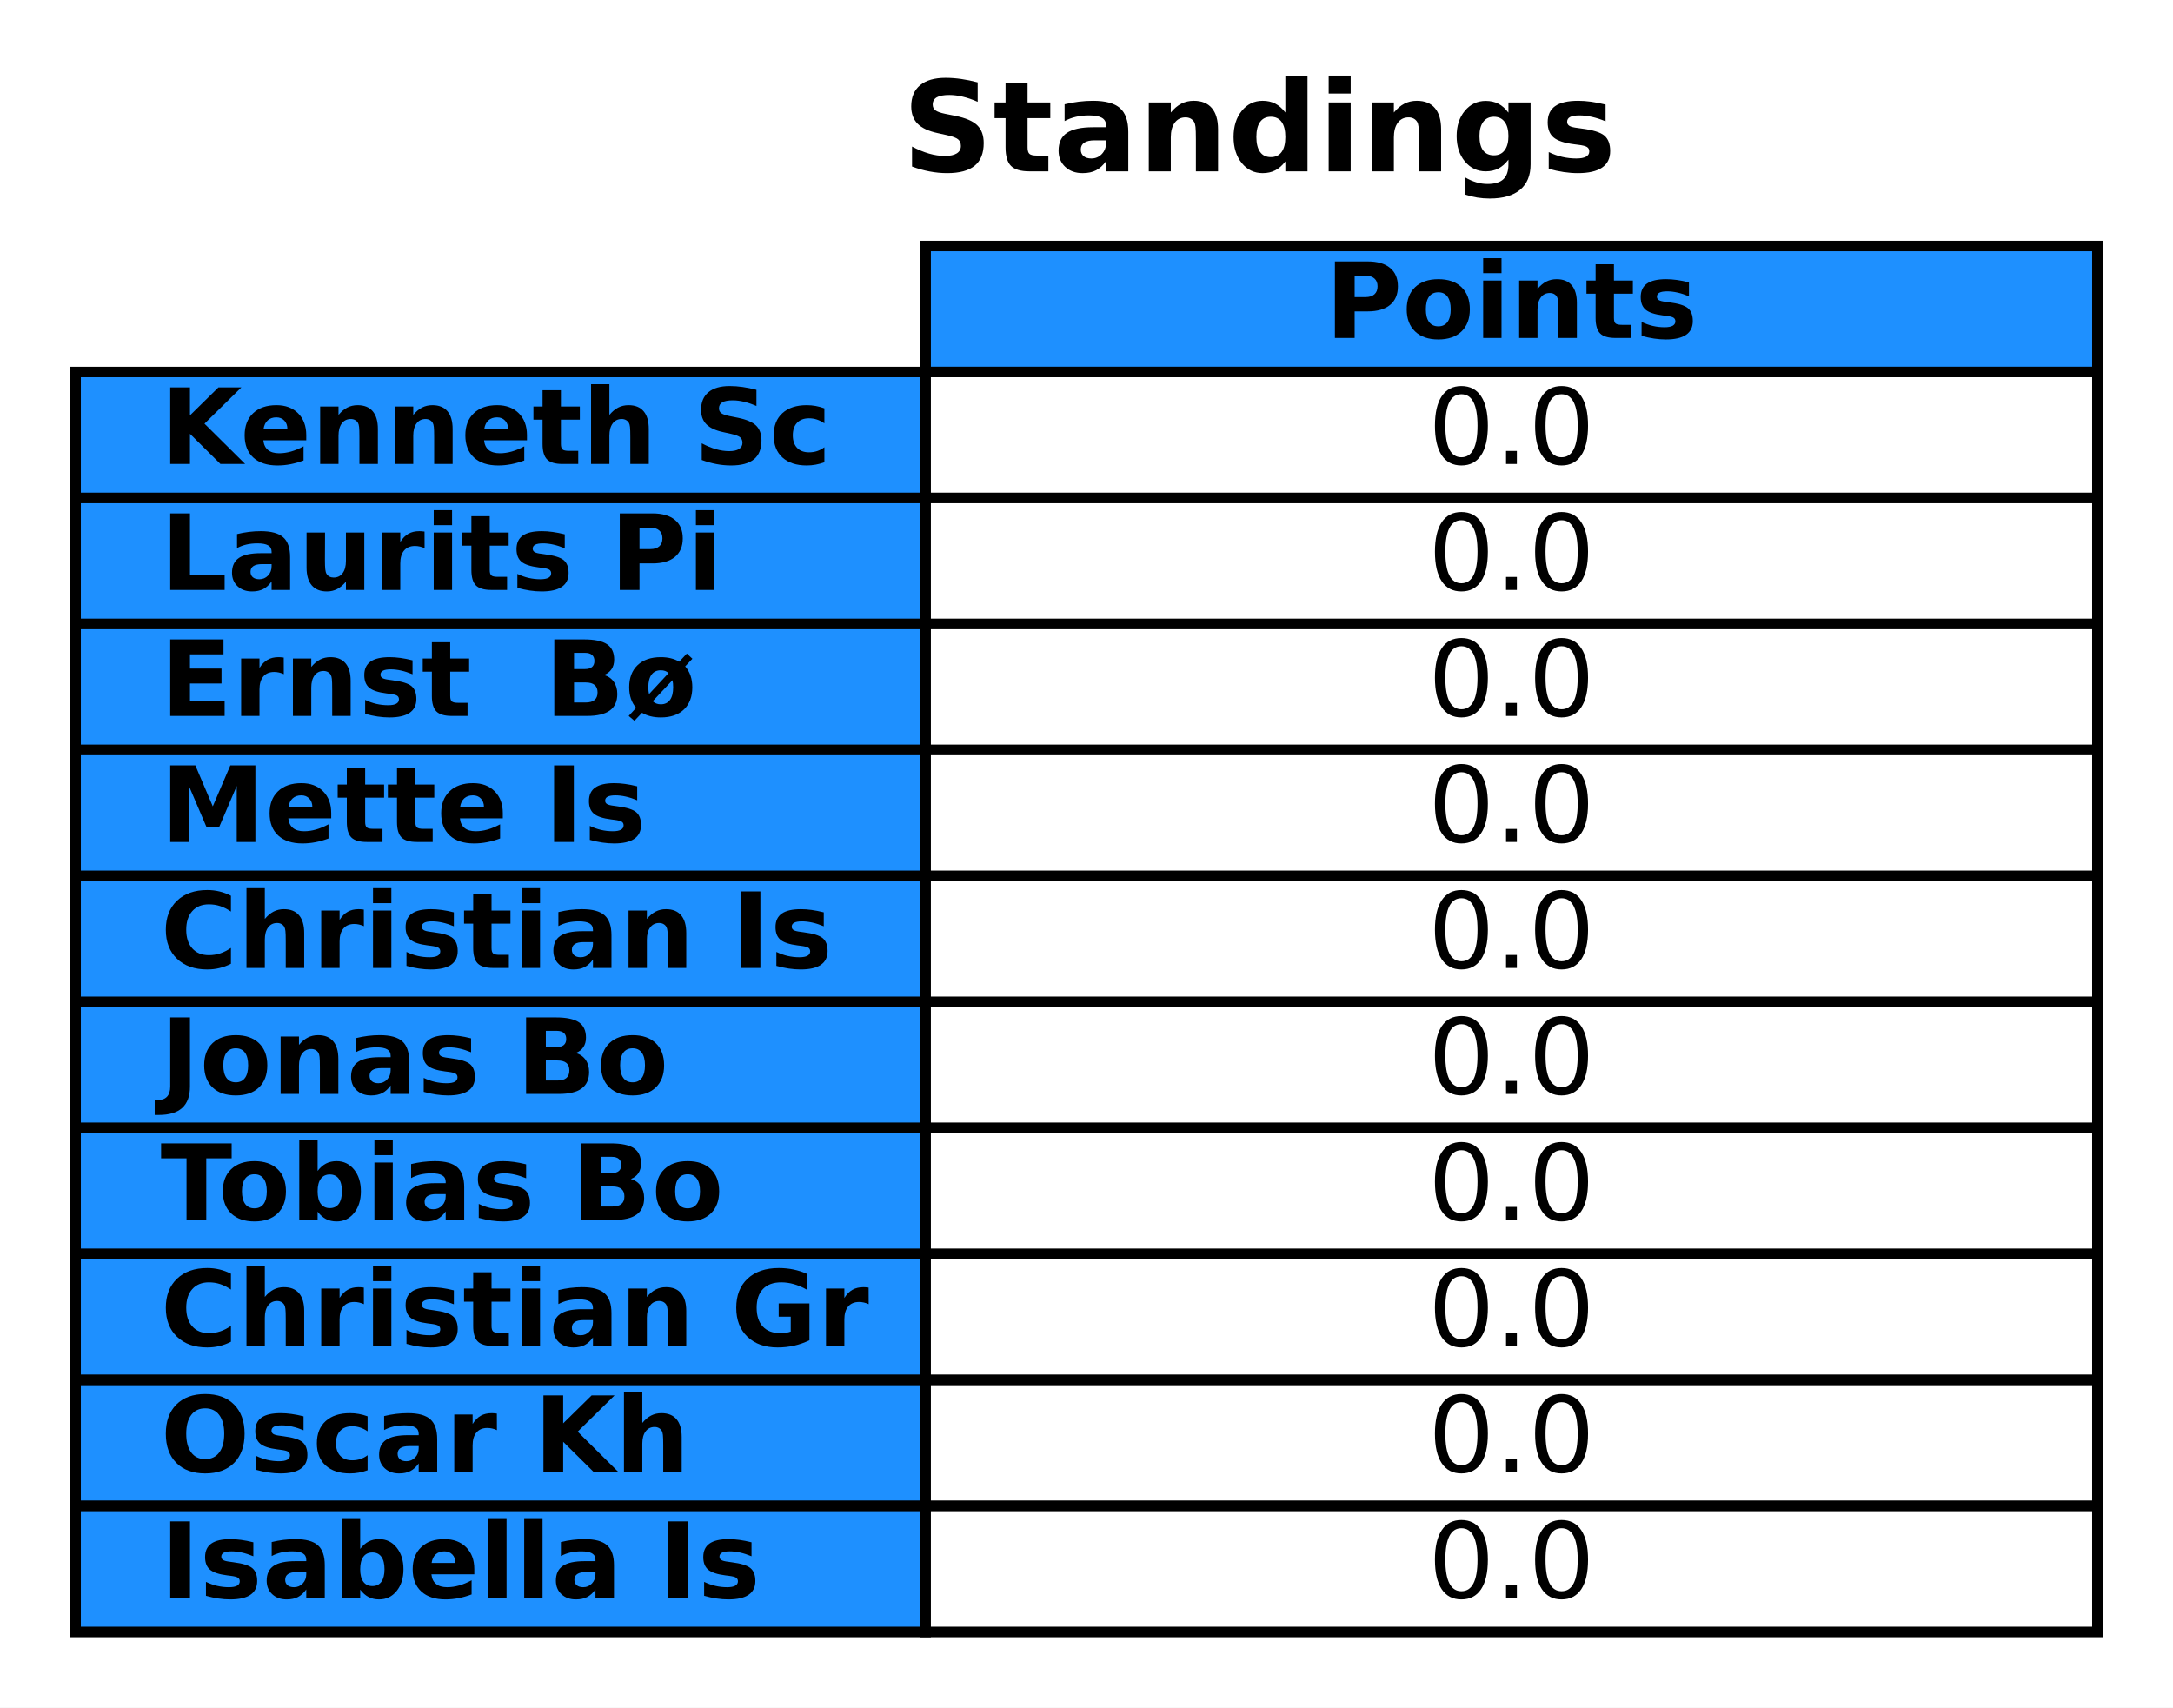
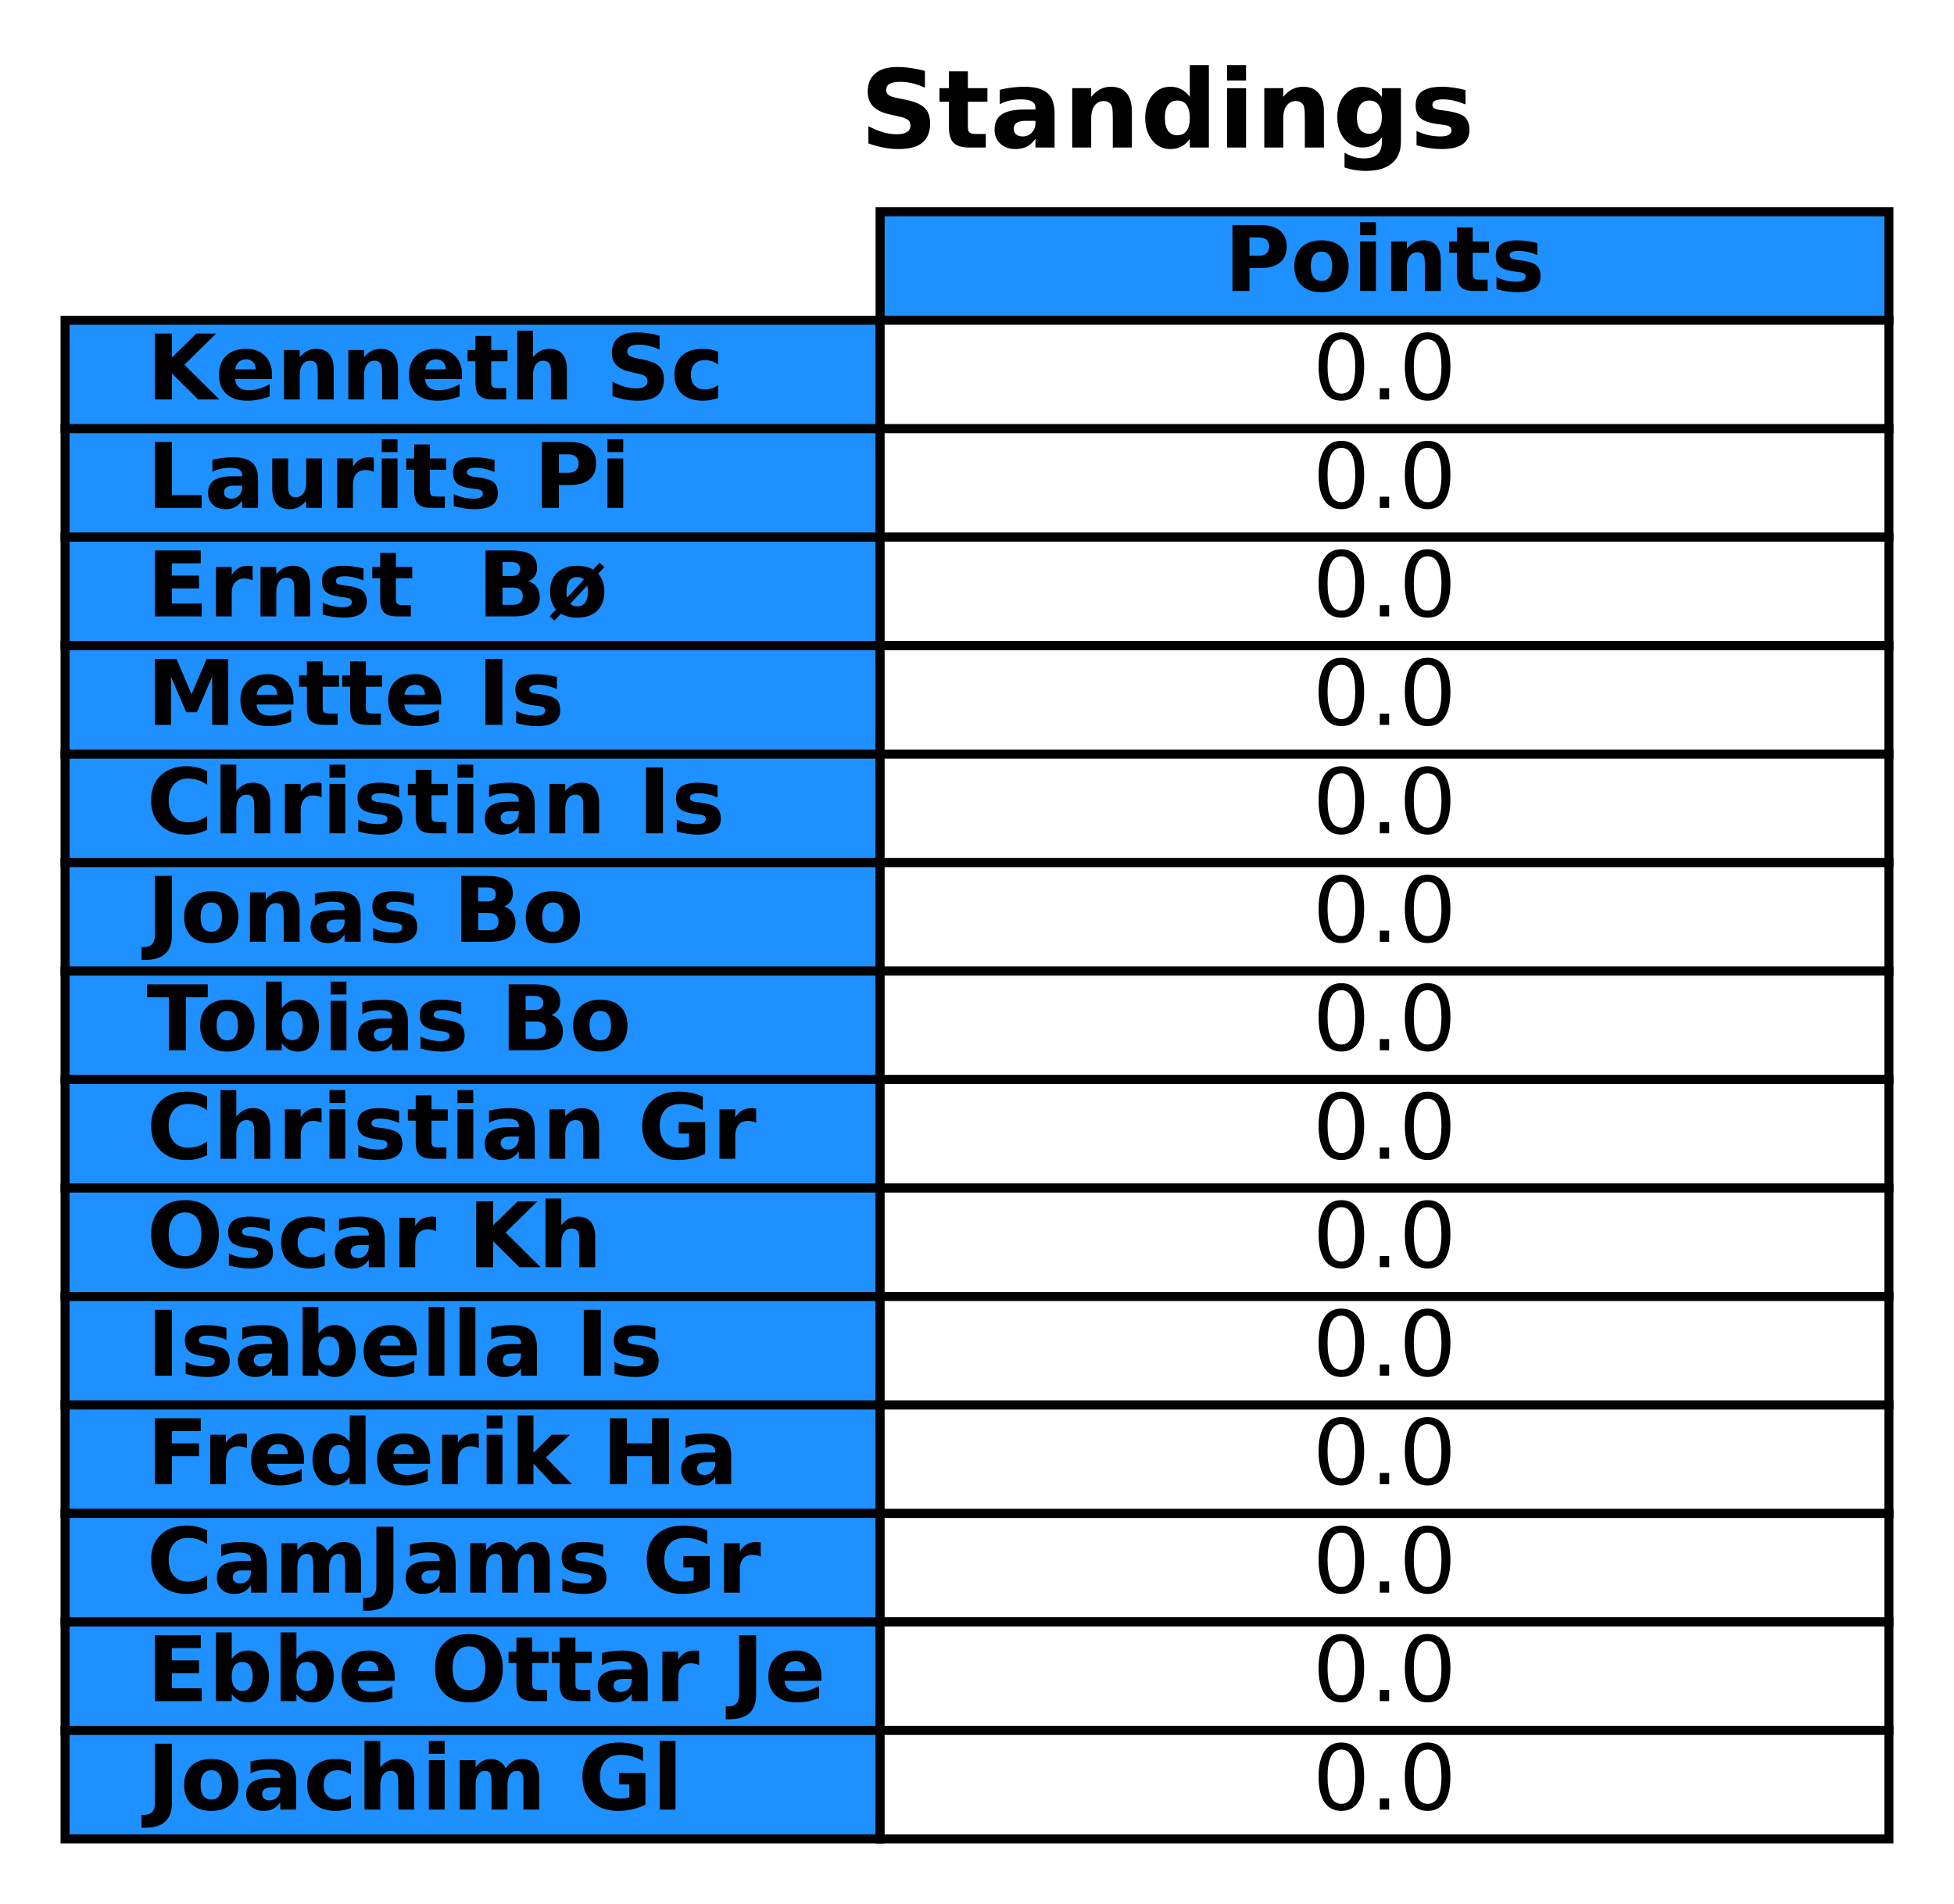
- <svg xmlns="http://www.w3.org/2000/svg" xmlns:xlink="http://www.w3.org/1999/xlink" width="206.957pt" height="162.627pt" viewBox="0 0 206.957 162.627" version="1.1">
+ <svg xmlns="http://www.w3.org/2000/svg" xmlns:xlink="http://www.w3.org/1999/xlink" width="216.163pt" height="210.627pt" viewBox="0 0 216.163 210.627" version="1.1">
  <defs>
    <style type="text/css">*{stroke-linejoin: round; stroke-linecap: butt}</style>
  </defs>
  <g id="figure_1">
    <g id="patch_1">
-       <path d="M 0 162.627  L 206.957 162.627  L 206.957 0  L 0 0  z " style="fill: #ffffff" />
+       <path d="M 0 210.627  L 216.163 210.627  L 216.163 0  L 0 0  z " style="fill: #ffffff" />
    </g>
    <g id="axes_1">
      <g id="table_1">
        <g id="patch_2">
-           <path d="M 88.157 35.427  L 199.757 35.427  L 199.757 23.427  L 88.157 23.427  z " style="fill: #1e90ff; stroke: #000000; stroke-linejoin: miter" />
+           <path d="M 97.363 35.427  L 208.963 35.427  L 208.963 23.427  L 97.363 23.427  z " style="fill: #1e90ff; stroke: #000000; stroke-linejoin: miter" />
        </g>
        <g id="text_1">
-           <g transform="translate(126.2178 32.1863)scale(0.1 -0.1)">
+           <g transform="translate(135.4241 32.1863) scale(0.1 -0.1)">
            <defs>
              <path id="DejaVuSans-Bold-50" d="M 588 4666  L 2584 4666  Q 3475 4666 3951 4270  Q 4428 3875 4428 3144  Q 4428 2409 3951 2014  Q 3475 1619 2584 1619  L 1791 1619  L 1791 0  L 588 0  L 588 4666  z M 1791 3794  L 1791 2491  L 2456 2491  Q 2806 2491 2997 2661  Q 3188 2831 3188 3144  Q 3188 3456 2997 3625  Q 2806 3794 2456 3794  L 1791 3794  z " transform="scale(0.015625)" />
              <path id="DejaVuSans-Bold-6f" d="M 2203 2784  Q 1831 2784 1636 2517  Q 1441 2250 1441 1747  Q 1441 1244 1636 976  Q 1831 709 2203 709  Q 2569 709 2762 976  Q 2956 1244 2956 1747  Q 2956 2250 2762 2517  Q 2569 2784 2203 2784  z M 2203 3584  Q 3106 3584 3614 3096  Q 4122 2609 4122 1747  Q 4122 884 3614 396  Q 3106 -91 2203 -91  Q 1297 -91 786 396  Q 275 884 275 1747  Q 275 2609 786 3096  Q 1297 3584 2203 3584  z " transform="scale(0.015625)" />
              <path id="DejaVuSans-Bold-69" d="M 538 3500  L 1656 3500  L 1656 0  L 538 0  L 538 3500  z M 538 4863  L 1656 4863  L 1656 3950  L 538 3950  L 538 4863  z " transform="scale(0.015625)" />
              <path id="DejaVuSans-Bold-6e" d="M 4056 2131  L 4056 0  L 2931 0  L 2931 347  L 2931 1631  Q 2931 2084 2911 2256  Q 2891 2428 2841 2509  Q 2775 2619 2662 2680  Q 2550 2741 2406 2741  Q 2056 2741 1856 2470  Q 1656 2200 1656 1722  L 1656 0  L 538 0  L 538 3500  L 1656 3500  L 1656 2988  Q 1909 3294 2193 3439  Q 2478 3584 2822 3584  Q 3428 3584 3742 3212  Q 4056 2841 4056 2131  z " transform="scale(0.015625)" />
              <path id="DejaVuSans-Bold-74" d="M 1759 4494  L 1759 3500  L 2913 3500  L 2913 2700  L 1759 2700  L 1759 1216  Q 1759 972 1856 886  Q 1953 800 2241 800  L 2816 800  L 2816 0  L 1856 0  Q 1194 0 917 276  Q 641 553 641 1216  L 641 2700  L 84 2700  L 84 3500  L 641 3500  L 641 4494  L 1759 4494  z " transform="scale(0.015625)" />
              <path id="DejaVuSans-Bold-73" d="M 3272 3391  L 3272 2541  Q 2913 2691 2578 2766  Q 2244 2841 1947 2841  Q 1628 2841 1473 2761  Q 1319 2681 1319 2516  Q 1319 2381 1436 2309  Q 1553 2238 1856 2203  L 2053 2175  Q 2913 2066 3209 1816  Q 3506 1566 3506 1031  Q 3506 472 3093 190  Q 2681 -91 1863 -91  Q 1516 -91 1145 -36  Q 775 19 384 128  L 384 978  Q 719 816 1070 734  Q 1422 653 1784 653  Q 2113 653 2278 743  Q 2444 834 2444 1013  Q 2444 1163 2330 1236  Q 2216 1309 1875 1350  L 1678 1375  Q 931 1469 631 1722  Q 331 1975 331 2491  Q 331 3047 712 3315  Q 1094 3584 1881 3584  Q 2191 3584 2531 3537  Q 2872 3491 3272 3391  z " transform="scale(0.015625)" />
            </defs>
            <use xlink:href="#DejaVuSans-Bold-50" />
            <use xlink:href="#DejaVuSans-Bold-6f" x="73.291" />
            <use xlink:href="#DejaVuSans-Bold-69" x="141.992" />
            <use xlink:href="#DejaVuSans-Bold-6e" x="176.27" />
            <use xlink:href="#DejaVuSans-Bold-74" x="247.461" />
            <use xlink:href="#DejaVuSans-Bold-73" x="295.264" />
          </g>
        </g>
        <g id="patch_3">
-           <path d="M 7.2 47.427  L 88.157 47.427  L 88.157 35.427  L 7.2 35.427  z " style="fill: #1e90ff; stroke: #000000; stroke-linejoin: miter" />
+           <path d="M 7.2 47.427  L 97.363 47.427  L 97.363 35.427  L 7.2 35.427  z " style="fill: #1e90ff; stroke: #000000; stroke-linejoin: miter" />
        </g>
        <g id="text_2">
-           <g transform="translate(15.29569 44.1863)scale(0.1 -0.1)">
+           <g transform="translate(16.21631 44.1863) scale(0.1 -0.1)">
            <defs>
              <path id="DejaVuSans-Bold-4b" d="M 588 4666  L 1791 4666  L 1791 2963  L 3525 4666  L 4922 4666  L 2675 2456  L 5153 0  L 3647 0  L 1791 1838  L 1791 0  L 588 0  L 588 4666  z " transform="scale(0.015625)" />
              <path id="DejaVuSans-Bold-65" d="M 4031 1759  L 4031 1441  L 1416 1441  Q 1456 1047 1700 850  Q 1944 653 2381 653  Q 2734 653 3104 758  Q 3475 863 3866 1075  L 3866 213  Q 3469 63 3072 -14  Q 2675 -91 2278 -91  Q 1328 -91 801 392  Q 275 875 275 1747  Q 275 2603 792 3093  Q 1309 3584 2216 3584  Q 3041 3584 3536 3087  Q 4031 2591 4031 1759  z M 2881 2131  Q 2881 2450 2695 2645  Q 2509 2841 2209 2841  Q 1884 2841 1681 2658  Q 1478 2475 1428 2131  L 2881 2131  z " transform="scale(0.015625)" />
              <path id="DejaVuSans-Bold-68" d="M 4056 2131  L 4056 0  L 2931 0  L 2931 347  L 2931 1625  Q 2931 2084 2911 2256  Q 2891 2428 2841 2509  Q 2775 2619 2662 2680  Q 2550 2741 2406 2741  Q 2056 2741 1856 2470  Q 1656 2200 1656 1722  L 1656 0  L 538 0  L 538 4863  L 1656 4863  L 1656 2988  Q 1909 3294 2193 3439  Q 2478 3584 2822 3584  Q 3428 3584 3742 3212  Q 4056 2841 4056 2131  z " transform="scale(0.015625)" />
              <path id="DejaVuSans-Bold-20" transform="scale(0.015625)" />
              <path id="DejaVuSans-Bold-53" d="M 3834 4519  L 3834 3531  Q 3450 3703 3084 3790  Q 2719 3878 2394 3878  Q 1963 3878 1756 3759  Q 1550 3641 1550 3391  Q 1550 3203 1689 3098  Q 1828 2994 2194 2919  L 2706 2816  Q 3484 2659 3812 2340  Q 4141 2022 4141 1434  Q 4141 663 3683 286  Q 3225 -91 2284 -91  Q 1841 -91 1394 -6  Q 947 78 500 244  L 500 1259  Q 947 1022 1364 901  Q 1781 781 2169 781  Q 2563 781 2772 912  Q 2981 1044 2981 1288  Q 2981 1506 2839 1625  Q 2697 1744 2272 1838  L 1806 1941  Q 1106 2091 782 2419  Q 459 2747 459 3303  Q 459 4000 909 4375  Q 1359 4750 2203 4750  Q 2588 4750 2994 4692  Q 3400 4634 3834 4519  z " transform="scale(0.015625)" />
              <path id="DejaVuSans-Bold-63" d="M 3366 3391  L 3366 2478  Q 3138 2634 2908 2709  Q 2678 2784 2431 2784  Q 1963 2784 1702 2511  Q 1441 2238 1441 1747  Q 1441 1256 1702 982  Q 1963 709 2431 709  Q 2694 709 2930 787  Q 3166 866 3366 1019  L 3366 103  Q 3103 6 2833 -42  Q 2563 -91 2291 -91  Q 1344 -91 809 395  Q 275 881 275 1747  Q 275 2613 809 3098  Q 1344 3584 2291 3584  Q 2566 3584 2833 3536  Q 3100 3488 3366 3391  z " transform="scale(0.015625)" />
            </defs>
            <use xlink:href="#DejaVuSans-Bold-4b" />
            <use xlink:href="#DejaVuSans-Bold-65" x="75.74" />
            <use xlink:href="#DejaVuSans-Bold-6e" x="143.562" />
            <use xlink:href="#DejaVuSans-Bold-6e" x="214.754" />
            <use xlink:href="#DejaVuSans-Bold-65" x="285.945" />
            <use xlink:href="#DejaVuSans-Bold-74" x="353.768" />
            <use xlink:href="#DejaVuSans-Bold-68" x="401.57" />
            <use xlink:href="#DejaVuSans-Bold-20" x="472.762" />
            <use xlink:href="#DejaVuSans-Bold-53" x="507.576" />
            <use xlink:href="#DejaVuSans-Bold-63" x="579.598" />
          </g>
        </g>
        <g id="patch_4">
-           <path d="M 88.157 47.427  L 199.757 47.427  L 199.757 35.427  L 88.157 35.427  z " style="fill: #ffffff; stroke: #000000; stroke-linejoin: miter" />
+           <path d="M 97.363 47.427  L 208.963 47.427  L 208.963 35.427  L 97.363 35.427  z " style="fill: #ffffff; stroke: #000000; stroke-linejoin: miter" />
        </g>
        <g id="text_3">
-           <g transform="translate(136.0053 44.1863)scale(0.1 -0.1)">
+           <g transform="translate(145.2116 44.1863) scale(0.1 -0.1)">
            <defs>
              <path id="DejaVuSans-30" d="M 2034 4250  Q 1547 4250 1301 3770  Q 1056 3291 1056 2328  Q 1056 1369 1301 889  Q 1547 409 2034 409  Q 2525 409 2770 889  Q 3016 1369 3016 2328  Q 3016 3291 2770 3770  Q 2525 4250 2034 4250  z M 2034 4750  Q 2819 4750 3233 4129  Q 3647 3509 3647 2328  Q 3647 1150 3233 529  Q 2819 -91 2034 -91  Q 1250 -91 836 529  Q 422 1150 422 2328  Q 422 3509 836 4129  Q 1250 4750 2034 4750  z " transform="scale(0.015625)" />
              <path id="DejaVuSans-2e" d="M 684 794  L 1344 794  L 1344 0  L 684 0  L 684 794  z " transform="scale(0.015625)" />
            </defs>
            <use xlink:href="#DejaVuSans-30" />
            <use xlink:href="#DejaVuSans-2e" x="63.623" />
            <use xlink:href="#DejaVuSans-30" x="95.41" />
          </g>
        </g>
        <g id="patch_5">
-           <path d="M 7.2 59.427  L 88.157 59.427  L 88.157 47.427  L 7.2 47.427  z " style="fill: #1e90ff; stroke: #000000; stroke-linejoin: miter" />
+           <path d="M 7.2 59.427  L 97.363 59.427  L 97.363 47.427  L 7.2 47.427  z " style="fill: #1e90ff; stroke: #000000; stroke-linejoin: miter" />
        </g>
        <g id="text_4">
-           <g transform="translate(15.29569 56.1863)scale(0.1 -0.1)">
+           <g transform="translate(16.21631 56.1863) scale(0.1 -0.1)">
            <defs>
              <path id="DejaVuSans-Bold-4c" d="M 588 4666  L 1791 4666  L 1791 909  L 3903 909  L 3903 0  L 588 0  L 588 4666  z " transform="scale(0.015625)" />
              <path id="DejaVuSans-Bold-61" d="M 2106 1575  Q 1756 1575 1579 1456  Q 1403 1338 1403 1106  Q 1403 894 1545 773  Q 1688 653 1941 653  Q 2256 653 2472 879  Q 2688 1106 2688 1447  L 2688 1575  L 2106 1575  z M 3816 1997  L 3816 0  L 2688 0  L 2688 519  Q 2463 200 2181 54  Q 1900 -91 1497 -91  Q 953 -91 614 226  Q 275 544 275 1050  Q 275 1666 698 1953  Q 1122 2241 2028 2241  L 2688 2241  L 2688 2328  Q 2688 2594 2478 2717  Q 2269 2841 1825 2841  Q 1466 2841 1156 2769  Q 847 2697 581 2553  L 581 3406  Q 941 3494 1303 3539  Q 1666 3584 2028 3584  Q 2975 3584 3395 3211  Q 3816 2838 3816 1997  z " transform="scale(0.015625)" />
              <path id="DejaVuSans-Bold-75" d="M 500 1363  L 500 3500  L 1625 3500  L 1625 3150  Q 1625 2866 1622 2436  Q 1619 2006 1619 1863  Q 1619 1441 1641 1255  Q 1663 1069 1716 984  Q 1784 875 1895 815  Q 2006 756 2150 756  Q 2500 756 2700 1025  Q 2900 1294 2900 1772  L 2900 3500  L 4019 3500  L 4019 0  L 2900 0  L 2900 506  Q 2647 200 2364 54  Q 2081 -91 1741 -91  Q 1134 -91 817 281  Q 500 653 500 1363  z " transform="scale(0.015625)" />
              <path id="DejaVuSans-Bold-72" d="M 3138 2547  Q 2991 2616 2845 2648  Q 2700 2681 2553 2681  Q 2122 2681 1889 2404  Q 1656 2128 1656 1613  L 1656 0  L 538 0  L 538 3500  L 1656 3500  L 1656 2925  Q 1872 3269 2151 3426  Q 2431 3584 2822 3584  Q 2878 3584 2943 3579  Q 3009 3575 3134 3559  L 3138 2547  z " transform="scale(0.015625)" />
            </defs>
            <use xlink:href="#DejaVuSans-Bold-4c" />
            <use xlink:href="#DejaVuSans-Bold-61" x="63.721" />
            <use xlink:href="#DejaVuSans-Bold-75" x="131.201" />
            <use xlink:href="#DejaVuSans-Bold-72" x="202.393" />
            <use xlink:href="#DejaVuSans-Bold-69" x="251.709" />
            <use xlink:href="#DejaVuSans-Bold-74" x="285.986" />
            <use xlink:href="#DejaVuSans-Bold-73" x="333.789" />
            <use xlink:href="#DejaVuSans-Bold-20" x="393.311" />
            <use xlink:href="#DejaVuSans-Bold-50" x="428.125" />
            <use xlink:href="#DejaVuSans-Bold-69" x="501.416" />
          </g>
        </g>
        <g id="patch_6">
-           <path d="M 88.157 59.427  L 199.757 59.427  L 199.757 47.427  L 88.157 47.427  z " style="fill: #ffffff; stroke: #000000; stroke-linejoin: miter" />
+           <path d="M 97.363 59.427  L 208.963 59.427  L 208.963 47.427  L 97.363 47.427  z " style="fill: #ffffff; stroke: #000000; stroke-linejoin: miter" />
        </g>
        <g id="text_5">
-           <g transform="translate(136.0053 56.1863)scale(0.1 -0.1)">
+           <g transform="translate(145.2116 56.1863) scale(0.1 -0.1)">
            <use xlink:href="#DejaVuSans-30" />
            <use xlink:href="#DejaVuSans-2e" x="63.623" />
            <use xlink:href="#DejaVuSans-30" x="95.41" />
          </g>
        </g>
        <g id="patch_7">
-           <path d="M 7.2 71.427  L 88.157 71.427  L 88.157 59.427  L 7.2 59.427  z " style="fill: #1e90ff; stroke: #000000; stroke-linejoin: miter" />
+           <path d="M 7.2 71.427  L 97.363 71.427  L 97.363 59.427  L 7.2 59.427  z " style="fill: #1e90ff; stroke: #000000; stroke-linejoin: miter" />
        </g>
        <g id="text_6">
-           <g transform="translate(15.29569 68.1863)scale(0.1 -0.1)">
+           <g transform="translate(16.21631 68.1863) scale(0.1 -0.1)">
            <defs>
              <path id="DejaVuSans-Bold-45" d="M 588 4666  L 3834 4666  L 3834 3756  L 1791 3756  L 1791 2888  L 3713 2888  L 3713 1978  L 1791 1978  L 1791 909  L 3903 909  L 3903 0  L 588 0  L 588 4666  z " transform="scale(0.015625)" />
              <path id="DejaVuSans-Bold-42" d="M 2456 2859  Q 2741 2859 2887 2984  Q 3034 3109 3034 3353  Q 3034 3594 2887 3720  Q 2741 3847 2456 3847  L 1791 3847  L 1791 2859  L 2456 2859  z M 2497 819  Q 2859 819 3042 972  Q 3225 1125 3225 1434  Q 3225 1738 3044 1889  Q 2863 2041 2497 2041  L 1791 2041  L 1791 819  L 2497 819  z M 3616 2497  Q 4003 2384 4215 2081  Q 4428 1778 4428 1338  Q 4428 663 3972 331  Q 3516 0 2584 0  L 588 0  L 588 4666  L 2394 4666  Q 3366 4666 3802 4372  Q 4238 4078 4238 3431  Q 4238 3091 4078 2852  Q 3919 2613 3616 2497  z " transform="scale(0.015625)" />
              <path id="DejaVuSans-Bold-f8" d="M 2675 2613  Q 2584 2700 2467 2742  Q 2350 2784 2203 2784  Q 1831 2784 1636 2517  Q 1441 2250 1441 1747  Q 1441 1619 1452 1517  Q 1463 1416 1484 1331  L 2675 2613  z M 1709 897  Q 1806 803 1929 756  Q 2053 709 2203 709  Q 2569 709 2762 976  Q 2956 1244 2956 1747  Q 2956 1881 2945 1986  Q 2934 2091 2913 2181  L 1709 897  z M 697 494  Q 488 738 381 1050  Q 275 1363 275 1747  Q 275 2609 786 3096  Q 1297 3584 2203 3584  Q 2534 3584 2814 3515  Q 3094 3447 3328 3309  L 3788 3803  L 4128 3488  L 3688 3022  Q 3906 2772 4014 2456  Q 4122 2141 4122 1747  Q 4122 884 3614 396  Q 3106 -91 2203 -91  Q 1866 -91 1581 -20  Q 1297 50 1056 191  L 594 -294  L 244 0  L 697 494  z " transform="scale(0.015625)" />
            </defs>
            <use xlink:href="#DejaVuSans-Bold-45" />
            <use xlink:href="#DejaVuSans-Bold-72" x="68.311" />
            <use xlink:href="#DejaVuSans-Bold-6e" x="117.627" />
            <use xlink:href="#DejaVuSans-Bold-73" x="188.818" />
            <use xlink:href="#DejaVuSans-Bold-74" x="248.34" />
            <use xlink:href="#DejaVuSans-Bold-20" x="296.143" />
            <use xlink:href="#DejaVuSans-Bold-20" x="330.957" />
            <use xlink:href="#DejaVuSans-Bold-42" x="365.771" />
            <use xlink:href="#DejaVuSans-Bold-f8" x="441.992" />
          </g>
        </g>
        <g id="patch_8">
-           <path d="M 88.157 71.427  L 199.757 71.427  L 199.757 59.427  L 88.157 59.427  z " style="fill: #ffffff; stroke: #000000; stroke-linejoin: miter" />
+           <path d="M 97.363 71.427  L 208.963 71.427  L 208.963 59.427  L 97.363 59.427  z " style="fill: #ffffff; stroke: #000000; stroke-linejoin: miter" />
        </g>
        <g id="text_7">
-           <g transform="translate(136.0053 68.1863)scale(0.1 -0.1)">
+           <g transform="translate(145.2116 68.1863) scale(0.1 -0.1)">
            <use xlink:href="#DejaVuSans-30" />
            <use xlink:href="#DejaVuSans-2e" x="63.623" />
            <use xlink:href="#DejaVuSans-30" x="95.41" />
          </g>
        </g>
        <g id="patch_9">
-           <path d="M 7.2 83.427  L 88.157 83.427  L 88.157 71.427  L 7.2 71.427  z " style="fill: #1e90ff; stroke: #000000; stroke-linejoin: miter" />
+           <path d="M 7.2 83.427  L 97.363 83.427  L 97.363 71.427  L 7.2 71.427  z " style="fill: #1e90ff; stroke: #000000; stroke-linejoin: miter" />
        </g>
        <g id="text_8">
-           <g transform="translate(15.29569 80.1863)scale(0.1 -0.1)">
+           <g transform="translate(16.21631 80.1863) scale(0.1 -0.1)">
            <defs>
              <path id="DejaVuSans-Bold-4d" d="M 588 4666  L 2119 4666  L 3181 2169  L 4250 4666  L 5778 4666  L 5778 0  L 4641 0  L 4641 3413  L 3566 897  L 2803 897  L 1728 3413  L 1728 0  L 588 0  L 588 4666  z " transform="scale(0.015625)" />
              <path id="DejaVuSans-Bold-49" d="M 588 4666  L 1791 4666  L 1791 0  L 588 0  L 588 4666  z " transform="scale(0.015625)" />
            </defs>
            <use xlink:href="#DejaVuSans-Bold-4d" />
            <use xlink:href="#DejaVuSans-Bold-65" x="99.512" />
            <use xlink:href="#DejaVuSans-Bold-74" x="167.334" />
            <use xlink:href="#DejaVuSans-Bold-74" x="215.137" />
            <use xlink:href="#DejaVuSans-Bold-65" x="262.939" />
            <use xlink:href="#DejaVuSans-Bold-20" x="330.762" />
            <use xlink:href="#DejaVuSans-Bold-49" x="365.576" />
            <use xlink:href="#DejaVuSans-Bold-73" x="402.783" />
          </g>
        </g>
        <g id="patch_10">
-           <path d="M 88.157 83.427  L 199.757 83.427  L 199.757 71.427  L 88.157 71.427  z " style="fill: #ffffff; stroke: #000000; stroke-linejoin: miter" />
+           <path d="M 97.363 83.427  L 208.963 83.427  L 208.963 71.427  L 97.363 71.427  z " style="fill: #ffffff; stroke: #000000; stroke-linejoin: miter" />
        </g>
        <g id="text_9">
-           <g transform="translate(136.0053 80.1863)scale(0.1 -0.1)">
+           <g transform="translate(145.2116 80.1863) scale(0.1 -0.1)">
            <use xlink:href="#DejaVuSans-30" />
            <use xlink:href="#DejaVuSans-2e" x="63.623" />
            <use xlink:href="#DejaVuSans-30" x="95.41" />
          </g>
        </g>
        <g id="patch_11">
-           <path d="M 7.2 95.427  L 88.157 95.427  L 88.157 83.427  L 7.2 83.427  z " style="fill: #1e90ff; stroke: #000000; stroke-linejoin: miter" />
+           <path d="M 7.2 95.427  L 97.363 95.427  L 97.363 83.427  L 7.2 83.427  z " style="fill: #1e90ff; stroke: #000000; stroke-linejoin: miter" />
        </g>
        <g id="text_10">
-           <g transform="translate(15.29569 92.1863)scale(0.1 -0.1)">
+           <g transform="translate(16.21631 92.1863) scale(0.1 -0.1)">
            <defs>
              <path id="DejaVuSans-Bold-43" d="M 4288 256  Q 3956 84 3597 -3  Q 3238 -91 2847 -91  Q 1681 -91 1000 561  Q 319 1213 319 2328  Q 319 3447 1000 4098  Q 1681 4750 2847 4750  Q 3238 4750 3597 4662  Q 3956 4575 4288 4403  L 4288 3438  Q 3953 3666 3628 3772  Q 3303 3878 2944 3878  Q 2300 3878 1931 3465  Q 1563 3053 1563 2328  Q 1563 1606 1931 1193  Q 2300 781 2944 781  Q 3303 781 3628 887  Q 3953 994 4288 1222  L 4288 256  z " transform="scale(0.015625)" />
            </defs>
            <use xlink:href="#DejaVuSans-Bold-43" />
            <use xlink:href="#DejaVuSans-Bold-68" x="73.389" />
            <use xlink:href="#DejaVuSans-Bold-72" x="144.58" />
            <use xlink:href="#DejaVuSans-Bold-69" x="193.896" />
            <use xlink:href="#DejaVuSans-Bold-73" x="228.174" />
            <use xlink:href="#DejaVuSans-Bold-74" x="287.695" />
            <use xlink:href="#DejaVuSans-Bold-69" x="335.498" />
            <use xlink:href="#DejaVuSans-Bold-61" x="369.775" />
            <use xlink:href="#DejaVuSans-Bold-6e" x="437.256" />
            <use xlink:href="#DejaVuSans-Bold-20" x="508.447" />
            <use xlink:href="#DejaVuSans-Bold-49" x="543.262" />
            <use xlink:href="#DejaVuSans-Bold-73" x="580.469" />
          </g>
        </g>
        <g id="patch_12">
-           <path d="M 88.157 95.427  L 199.757 95.427  L 199.757 83.427  L 88.157 83.427  z " style="fill: #ffffff; stroke: #000000; stroke-linejoin: miter" />
+           <path d="M 97.363 95.427  L 208.963 95.427  L 208.963 83.427  L 97.363 83.427  z " style="fill: #ffffff; stroke: #000000; stroke-linejoin: miter" />
        </g>
        <g id="text_11">
-           <g transform="translate(136.0053 92.1863)scale(0.1 -0.1)">
+           <g transform="translate(145.2116 92.1863) scale(0.1 -0.1)">
            <use xlink:href="#DejaVuSans-30" />
            <use xlink:href="#DejaVuSans-2e" x="63.623" />
            <use xlink:href="#DejaVuSans-30" x="95.41" />
          </g>
        </g>
        <g id="patch_13">
-           <path d="M 7.2 107.427  L 88.157 107.427  L 88.157 95.427  L 7.2 95.427  z " style="fill: #1e90ff; stroke: #000000; stroke-linejoin: miter" />
+           <path d="M 7.2 107.427  L 97.363 107.427  L 97.363 95.427  L 7.2 95.427  z " style="fill: #1e90ff; stroke: #000000; stroke-linejoin: miter" />
        </g>
        <g id="text_12">
-           <g transform="translate(15.29569 104.1863)scale(0.1 -0.1)">
+           <g transform="translate(16.21631 104.1863) scale(0.1 -0.1)">
            <defs>
              <path id="DejaVuSans-Bold-4a" d="M 588 4666  L 1791 4666  L 1791 453  Q 1791 -419 1317 -850  Q 844 -1281 -116 -1281  L -359 -1281  L -359 -372  L -172 -372  Q 203 -372 395 -162  Q 588 47 588 453  L 588 4666  z " transform="scale(0.015625)" />
            </defs>
            <use xlink:href="#DejaVuSans-Bold-4a" />
            <use xlink:href="#DejaVuSans-Bold-6f" x="37.207" />
            <use xlink:href="#DejaVuSans-Bold-6e" x="105.908" />
            <use xlink:href="#DejaVuSans-Bold-61" x="177.1" />
            <use xlink:href="#DejaVuSans-Bold-73" x="244.58" />
            <use xlink:href="#DejaVuSans-Bold-20" x="304.102" />
            <use xlink:href="#DejaVuSans-Bold-42" x="338.916" />
            <use xlink:href="#DejaVuSans-Bold-6f" x="415.137" />
          </g>
        </g>
        <g id="patch_14">
-           <path d="M 88.157 107.427  L 199.757 107.427  L 199.757 95.427  L 88.157 95.427  z " style="fill: #ffffff; stroke: #000000; stroke-linejoin: miter" />
+           <path d="M 97.363 107.427  L 208.963 107.427  L 208.963 95.427  L 97.363 95.427  z " style="fill: #ffffff; stroke: #000000; stroke-linejoin: miter" />
        </g>
        <g id="text_13">
-           <g transform="translate(136.0053 104.1863)scale(0.1 -0.1)">
+           <g transform="translate(145.2116 104.1863) scale(0.1 -0.1)">
            <use xlink:href="#DejaVuSans-30" />
            <use xlink:href="#DejaVuSans-2e" x="63.623" />
            <use xlink:href="#DejaVuSans-30" x="95.41" />
          </g>
        </g>
        <g id="patch_15">
-           <path d="M 7.2 119.427  L 88.157 119.427  L 88.157 107.427  L 7.2 107.427  z " style="fill: #1e90ff; stroke: #000000; stroke-linejoin: miter" />
+           <path d="M 7.2 119.427  L 97.363 119.427  L 97.363 107.427  L 7.2 107.427  z " style="fill: #1e90ff; stroke: #000000; stroke-linejoin: miter" />
        </g>
        <g id="text_14">
-           <g transform="translate(15.29569 116.1863)scale(0.1 -0.1)">
+           <g transform="translate(16.21631 116.1863) scale(0.1 -0.1)">
            <defs>
              <path id="DejaVuSans-Bold-54" d="M 31 4666  L 4331 4666  L 4331 3756  L 2784 3756  L 2784 0  L 1581 0  L 1581 3756  L 31 3756  L 31 4666  z " transform="scale(0.015625)" />
              <path id="DejaVuSans-Bold-62" d="M 2400 722  Q 2759 722 2948 984  Q 3138 1247 3138 1747  Q 3138 2247 2948 2509  Q 2759 2772 2400 2772  Q 2041 2772 1848 2508  Q 1656 2244 1656 1747  Q 1656 1250 1848 986  Q 2041 722 2400 722  z M 1656 2988  Q 1888 3294 2169 3439  Q 2450 3584 2816 3584  Q 3463 3584 3878 3070  Q 4294 2556 4294 1747  Q 4294 938 3878 423  Q 3463 -91 2816 -91  Q 2450 -91 2169 54  Q 1888 200 1656 506  L 1656 0  L 538 0  L 538 4863  L 1656 4863  L 1656 2988  z " transform="scale(0.015625)" />
            </defs>
            <use xlink:href="#DejaVuSans-Bold-54" />
            <use xlink:href="#DejaVuSans-Bold-6f" x="54.963" />
            <use xlink:href="#DejaVuSans-Bold-62" x="123.664" />
            <use xlink:href="#DejaVuSans-Bold-69" x="195.246" />
            <use xlink:href="#DejaVuSans-Bold-61" x="229.523" />
            <use xlink:href="#DejaVuSans-Bold-73" x="297.004" />
            <use xlink:href="#DejaVuSans-Bold-20" x="356.525" />
            <use xlink:href="#DejaVuSans-Bold-42" x="391.34" />
            <use xlink:href="#DejaVuSans-Bold-6f" x="467.561" />
          </g>
        </g>
        <g id="patch_16">
-           <path d="M 88.157 119.427  L 199.757 119.427  L 199.757 107.427  L 88.157 107.427  z " style="fill: #ffffff; stroke: #000000; stroke-linejoin: miter" />
+           <path d="M 97.363 119.427  L 208.963 119.427  L 208.963 107.427  L 97.363 107.427  z " style="fill: #ffffff; stroke: #000000; stroke-linejoin: miter" />
        </g>
        <g id="text_15">
-           <g transform="translate(136.0053 116.1863)scale(0.1 -0.1)">
+           <g transform="translate(145.2116 116.1863) scale(0.1 -0.1)">
            <use xlink:href="#DejaVuSans-30" />
            <use xlink:href="#DejaVuSans-2e" x="63.623" />
            <use xlink:href="#DejaVuSans-30" x="95.41" />
          </g>
        </g>
        <g id="patch_17">
-           <path d="M 7.2 131.427  L 88.157 131.427  L 88.157 119.427  L 7.2 119.427  z " style="fill: #1e90ff; stroke: #000000; stroke-linejoin: miter" />
+           <path d="M 7.2 131.427  L 97.363 131.427  L 97.363 119.427  L 7.2 119.427  z " style="fill: #1e90ff; stroke: #000000; stroke-linejoin: miter" />
        </g>
        <g id="text_16">
-           <g transform="translate(15.29569 128.1863)scale(0.1 -0.1)">
+           <g transform="translate(16.21631 128.1863) scale(0.1 -0.1)">
            <defs>
              <path id="DejaVuSans-Bold-47" d="M 4781 347  Q 4331 128 3847 18  Q 3363 -91 2847 -91  Q 1681 -91 1000 561  Q 319 1213 319 2328  Q 319 3456 1012 4103  Q 1706 4750 2913 4750  Q 3378 4750 3804 4662  Q 4231 4575 4609 4403  L 4609 3438  Q 4219 3659 3833 3768  Q 3447 3878 3059 3878  Q 2341 3878 1952 3476  Q 1563 3075 1563 2328  Q 1563 1588 1938 1184  Q 2313 781 3003 781  Q 3191 781 3352 804  Q 3513 828 3641 878  L 3641 1784  L 2906 1784  L 2906 2591  L 4781 2591  L 4781 347  z " transform="scale(0.015625)" />
            </defs>
            <use xlink:href="#DejaVuSans-Bold-43" />
            <use xlink:href="#DejaVuSans-Bold-68" x="73.389" />
            <use xlink:href="#DejaVuSans-Bold-72" x="144.58" />
            <use xlink:href="#DejaVuSans-Bold-69" x="193.896" />
            <use xlink:href="#DejaVuSans-Bold-73" x="228.174" />
            <use xlink:href="#DejaVuSans-Bold-74" x="287.695" />
            <use xlink:href="#DejaVuSans-Bold-69" x="335.498" />
            <use xlink:href="#DejaVuSans-Bold-61" x="369.775" />
            <use xlink:href="#DejaVuSans-Bold-6e" x="437.256" />
            <use xlink:href="#DejaVuSans-Bold-20" x="508.447" />
            <use xlink:href="#DejaVuSans-Bold-47" x="543.262" />
            <use xlink:href="#DejaVuSans-Bold-72" x="625.342" />
          </g>
        </g>
        <g id="patch_18">
-           <path d="M 88.157 131.427  L 199.757 131.427  L 199.757 119.427  L 88.157 119.427  z " style="fill: #ffffff; stroke: #000000; stroke-linejoin: miter" />
+           <path d="M 97.363 131.427  L 208.963 131.427  L 208.963 119.427  L 97.363 119.427  z " style="fill: #ffffff; stroke: #000000; stroke-linejoin: miter" />
        </g>
        <g id="text_17">
-           <g transform="translate(136.0053 128.1863)scale(0.1 -0.1)">
+           <g transform="translate(145.2116 128.1863) scale(0.1 -0.1)">
            <use xlink:href="#DejaVuSans-30" />
            <use xlink:href="#DejaVuSans-2e" x="63.623" />
            <use xlink:href="#DejaVuSans-30" x="95.41" />
          </g>
        </g>
        <g id="patch_19">
-           <path d="M 7.2 143.427  L 88.157 143.427  L 88.157 131.427  L 7.2 131.427  z " style="fill: #1e90ff; stroke: #000000; stroke-linejoin: miter" />
+           <path d="M 7.2 143.427  L 97.363 143.427  L 97.363 131.427  L 7.2 131.427  z " style="fill: #1e90ff; stroke: #000000; stroke-linejoin: miter" />
        </g>
        <g id="text_18">
-           <g transform="translate(15.29569 140.1863)scale(0.1 -0.1)">
+           <g transform="translate(16.21631 140.1863) scale(0.1 -0.1)">
            <defs>
              <path id="DejaVuSans-Bold-4f" d="M 2719 3878  Q 2169 3878 1866 3472  Q 1563 3066 1563 2328  Q 1563 1594 1866 1187  Q 2169 781 2719 781  Q 3272 781 3575 1187  Q 3878 1594 3878 2328  Q 3878 3066 3575 3472  Q 3272 3878 2719 3878  z M 2719 4750  Q 3844 4750 4481 4106  Q 5119 3463 5119 2328  Q 5119 1197 4481 553  Q 3844 -91 2719 -91  Q 1597 -91 958 553  Q 319 1197 319 2328  Q 319 3463 958 4106  Q 1597 4750 2719 4750  z " transform="scale(0.015625)" />
            </defs>
            <use xlink:href="#DejaVuSans-Bold-4f" />
            <use xlink:href="#DejaVuSans-Bold-73" x="85.01" />
            <use xlink:href="#DejaVuSans-Bold-63" x="144.531" />
            <use xlink:href="#DejaVuSans-Bold-61" x="203.809" />
            <use xlink:href="#DejaVuSans-Bold-72" x="271.289" />
            <use xlink:href="#DejaVuSans-Bold-20" x="320.605" />
            <use xlink:href="#DejaVuSans-Bold-4b" x="355.42" />
            <use xlink:href="#DejaVuSans-Bold-68" x="432.91" />
          </g>
        </g>
        <g id="patch_20">
-           <path d="M 88.157 143.427  L 199.757 143.427  L 199.757 131.427  L 88.157 131.427  z " style="fill: #ffffff; stroke: #000000; stroke-linejoin: miter" />
+           <path d="M 97.363 143.427  L 208.963 143.427  L 208.963 131.427  L 97.363 131.427  z " style="fill: #ffffff; stroke: #000000; stroke-linejoin: miter" />
        </g>
        <g id="text_19">
-           <g transform="translate(136.0053 140.1863)scale(0.1 -0.1)">
+           <g transform="translate(145.2116 140.1863) scale(0.1 -0.1)">
            <use xlink:href="#DejaVuSans-30" />
            <use xlink:href="#DejaVuSans-2e" x="63.623" />
            <use xlink:href="#DejaVuSans-30" x="95.41" />
          </g>
        </g>
        <g id="patch_21">
-           <path d="M 7.2 155.427  L 88.157 155.427  L 88.157 143.427  L 7.2 143.427  z " style="fill: #1e90ff; stroke: #000000; stroke-linejoin: miter" />
+           <path d="M 7.2 155.427  L 97.363 155.427  L 97.363 143.427  L 7.2 143.427  z " style="fill: #1e90ff; stroke: #000000; stroke-linejoin: miter" />
        </g>
        <g id="text_20">
-           <g transform="translate(15.29569 152.1863)scale(0.1 -0.1)">
+           <g transform="translate(16.21631 152.1863) scale(0.1 -0.1)">
            <defs>
              <path id="DejaVuSans-Bold-6c" d="M 538 4863  L 1656 4863  L 1656 0  L 538 0  L 538 4863  z " transform="scale(0.015625)" />
            </defs>
            <use xlink:href="#DejaVuSans-Bold-49" />
            <use xlink:href="#DejaVuSans-Bold-73" x="37.207" />
            <use xlink:href="#DejaVuSans-Bold-61" x="96.729" />
            <use xlink:href="#DejaVuSans-Bold-62" x="164.209" />
            <use xlink:href="#DejaVuSans-Bold-65" x="235.791" />
            <use xlink:href="#DejaVuSans-Bold-6c" x="303.613" />
            <use xlink:href="#DejaVuSans-Bold-6c" x="337.891" />
            <use xlink:href="#DejaVuSans-Bold-61" x="372.168" />
            <use xlink:href="#DejaVuSans-Bold-20" x="439.648" />
            <use xlink:href="#DejaVuSans-Bold-49" x="474.463" />
            <use xlink:href="#DejaVuSans-Bold-73" x="511.67" />
          </g>
        </g>
        <g id="patch_22">
-           <path d="M 88.157 155.427  L 199.757 155.427  L 199.757 143.427  L 88.157 143.427  z " style="fill: #ffffff; stroke: #000000; stroke-linejoin: miter" />
+           <path d="M 97.363 155.427  L 208.963 155.427  L 208.963 143.427  L 97.363 143.427  z " style="fill: #ffffff; stroke: #000000; stroke-linejoin: miter" />
        </g>
        <g id="text_21">
-           <g transform="translate(136.0053 152.1863)scale(0.1 -0.1)">
+           <g transform="translate(145.2116 152.1863) scale(0.1 -0.1)">
+             <use xlink:href="#DejaVuSans-30" />
+             <use xlink:href="#DejaVuSans-2e" x="63.623" />
+             <use xlink:href="#DejaVuSans-30" x="95.41" />
+           </g>
+         </g>
+         <g id="patch_23">
+           <path d="M 7.2 167.427  L 97.363 167.427  L 97.363 155.427  L 7.2 155.427  z " style="fill: #1e90ff; stroke: #000000; stroke-linejoin: miter" />
+         </g>
+         <g id="text_22">
+           <g transform="translate(16.21631 164.1863) scale(0.1 -0.1)">
+             <defs>
+               <path id="DejaVuSans-Bold-46" d="M 588 4666  L 3834 4666  L 3834 3756  L 1791 3756  L 1791 2888  L 3713 2888  L 3713 1978  L 1791 1978  L 1791 0  L 588 0  L 588 4666  z " transform="scale(0.015625)" />
+               <path id="DejaVuSans-Bold-64" d="M 2919 2988  L 2919 4863  L 4044 4863  L 4044 0  L 2919 0  L 2919 506  Q 2688 197 2409 53  Q 2131 -91 1766 -91  Q 1119 -91 703 423  Q 288 938 288 1747  Q 288 2556 703 3070  Q 1119 3584 1766 3584  Q 2128 3584 2408 3439  Q 2688 3294 2919 2988  z M 2181 722  Q 2541 722 2730 984  Q 2919 1247 2919 1747  Q 2919 2247 2730 2509  Q 2541 2772 2181 2772  Q 1825 2772 1636 2509  Q 1447 2247 1447 1747  Q 1447 1247 1636 984  Q 1825 722 2181 722  z " transform="scale(0.015625)" />
+               <path id="DejaVuSans-Bold-6b" d="M 538 4863  L 1656 4863  L 1656 2216  L 2944 3500  L 4244 3500  L 2534 1894  L 4378 0  L 3022 0  L 1656 1459  L 1656 0  L 538 0  L 538 4863  z " transform="scale(0.015625)" />
+               <path id="DejaVuSans-Bold-48" d="M 588 4666  L 1791 4666  L 1791 2888  L 3566 2888  L 3566 4666  L 4769 4666  L 4769 0  L 3566 0  L 3566 1978  L 1791 1978  L 1791 0  L 588 0  L 588 4666  z " transform="scale(0.015625)" />
+             </defs>
+             <use xlink:href="#DejaVuSans-Bold-46" />
+             <use xlink:href="#DejaVuSans-Bold-72" x="61.936" />
+             <use xlink:href="#DejaVuSans-Bold-65" x="111.252" />
+             <use xlink:href="#DejaVuSans-Bold-64" x="179.074" />
+             <use xlink:href="#DejaVuSans-Bold-65" x="250.656" />
+             <use xlink:href="#DejaVuSans-Bold-72" x="318.479" />
+             <use xlink:href="#DejaVuSans-Bold-69" x="367.795" />
+             <use xlink:href="#DejaVuSans-Bold-6b" x="402.072" />
+             <use xlink:href="#DejaVuSans-Bold-20" x="468.576" />
+             <use xlink:href="#DejaVuSans-Bold-48" x="503.391" />
+             <use xlink:href="#DejaVuSans-Bold-61" x="587.082" />
+           </g>
+         </g>
+         <g id="patch_24">
+           <path d="M 97.363 167.427  L 208.963 167.427  L 208.963 155.427  L 97.363 155.427  z " style="fill: #ffffff; stroke: #000000; stroke-linejoin: miter" />
+         </g>
+         <g id="text_23">
+           <g transform="translate(145.2116 164.1863) scale(0.1 -0.1)">
+             <use xlink:href="#DejaVuSans-30" />
+             <use xlink:href="#DejaVuSans-2e" x="63.623" />
+             <use xlink:href="#DejaVuSans-30" x="95.41" />
+           </g>
+         </g>
+         <g id="patch_25">
+           <path d="M 7.2 179.427  L 97.363 179.427  L 97.363 167.427  L 7.2 167.427  z " style="fill: #1e90ff; stroke: #000000; stroke-linejoin: miter" />
+         </g>
+         <g id="text_24">
+           <g transform="translate(16.21631 176.1863) scale(0.1 -0.1)">
+             <defs>
+               <path id="DejaVuSans-Bold-6d" d="M 3781 2919  Q 3994 3244 4286 3414  Q 4578 3584 4928 3584  Q 5531 3584 5847 3212  Q 6163 2841 6163 2131  L 6163 0  L 5038 0  L 5038 1825  Q 5041 1866 5042 1909  Q 5044 1953 5044 2034  Q 5044 2406 4934 2573  Q 4825 2741 4581 2741  Q 4263 2741 4089 2478  Q 3916 2216 3909 1719  L 3909 0  L 2784 0  L 2784 1825  Q 2784 2406 2684 2573  Q 2584 2741 2328 2741  Q 2006 2741 1831 2477  Q 1656 2213 1656 1722  L 1656 0  L 531 0  L 531 3500  L 1656 3500  L 1656 2988  Q 1863 3284 2130 3434  Q 2397 3584 2719 3584  Q 3081 3584 3359 3409  Q 3638 3234 3781 2919  z " transform="scale(0.015625)" />
+             </defs>
+             <use xlink:href="#DejaVuSans-Bold-43" />
+             <use xlink:href="#DejaVuSans-Bold-61" x="73.389" />
+             <use xlink:href="#DejaVuSans-Bold-6d" x="140.869" />
+             <use xlink:href="#DejaVuSans-Bold-4a" x="245.068" />
+             <use xlink:href="#DejaVuSans-Bold-61" x="282.275" />
+             <use xlink:href="#DejaVuSans-Bold-6d" x="349.756" />
+             <use xlink:href="#DejaVuSans-Bold-73" x="453.955" />
+             <use xlink:href="#DejaVuSans-Bold-20" x="513.477" />
+             <use xlink:href="#DejaVuSans-Bold-47" x="548.291" />
+             <use xlink:href="#DejaVuSans-Bold-72" x="630.371" />
+           </g>
+         </g>
+         <g id="patch_26">
+           <path d="M 97.363 179.427  L 208.963 179.427  L 208.963 167.427  L 97.363 167.427  z " style="fill: #ffffff; stroke: #000000; stroke-linejoin: miter" />
+         </g>
+         <g id="text_25">
+           <g transform="translate(145.2116 176.1863) scale(0.1 -0.1)">
+             <use xlink:href="#DejaVuSans-30" />
+             <use xlink:href="#DejaVuSans-2e" x="63.623" />
+             <use xlink:href="#DejaVuSans-30" x="95.41" />
+           </g>
+         </g>
+         <g id="patch_27">
+           <path d="M 7.2 191.427  L 97.363 191.427  L 97.363 179.427  L 7.2 179.427  z " style="fill: #1e90ff; stroke: #000000; stroke-linejoin: miter" />
+         </g>
+         <g id="text_26">
+           <g transform="translate(16.21631 188.1863) scale(0.1 -0.1)">
+             <use xlink:href="#DejaVuSans-Bold-45" />
+             <use xlink:href="#DejaVuSans-Bold-62" x="68.311" />
+             <use xlink:href="#DejaVuSans-Bold-62" x="139.893" />
+             <use xlink:href="#DejaVuSans-Bold-65" x="211.475" />
+             <use xlink:href="#DejaVuSans-Bold-20" x="279.297" />
+             <use xlink:href="#DejaVuSans-Bold-4f" x="314.111" />
+             <use xlink:href="#DejaVuSans-Bold-74" x="399.121" />
+             <use xlink:href="#DejaVuSans-Bold-74" x="446.924" />
+             <use xlink:href="#DejaVuSans-Bold-61" x="494.727" />
+             <use xlink:href="#DejaVuSans-Bold-72" x="562.207" />
+             <use xlink:href="#DejaVuSans-Bold-20" x="611.523" />
+             <use xlink:href="#DejaVuSans-Bold-4a" x="646.338" />
+             <use xlink:href="#DejaVuSans-Bold-65" x="683.545" />
+           </g>
+         </g>
+         <g id="patch_28">
+           <path d="M 97.363 191.427  L 208.963 191.427  L 208.963 179.427  L 97.363 179.427  z " style="fill: #ffffff; stroke: #000000; stroke-linejoin: miter" />
+         </g>
+         <g id="text_27">
+           <g transform="translate(145.2116 188.1863) scale(0.1 -0.1)">
+             <use xlink:href="#DejaVuSans-30" />
+             <use xlink:href="#DejaVuSans-2e" x="63.623" />
+             <use xlink:href="#DejaVuSans-30" x="95.41" />
+           </g>
+         </g>
+         <g id="patch_29">
+           <path d="M 7.2 203.427  L 97.363 203.427  L 97.363 191.427  L 7.2 191.427  z " style="fill: #1e90ff; stroke: #000000; stroke-linejoin: miter" />
+         </g>
+         <g id="text_28">
+           <g transform="translate(16.21631 200.1863) scale(0.1 -0.1)">
+             <use xlink:href="#DejaVuSans-Bold-4a" />
+             <use xlink:href="#DejaVuSans-Bold-6f" x="37.207" />
+             <use xlink:href="#DejaVuSans-Bold-61" x="105.908" />
+             <use xlink:href="#DejaVuSans-Bold-63" x="173.389" />
+             <use xlink:href="#DejaVuSans-Bold-68" x="232.666" />
+             <use xlink:href="#DejaVuSans-Bold-69" x="303.857" />
+             <use xlink:href="#DejaVuSans-Bold-6d" x="338.135" />
+             <use xlink:href="#DejaVuSans-Bold-20" x="442.334" />
+             <use xlink:href="#DejaVuSans-Bold-47" x="477.148" />
+             <use xlink:href="#DejaVuSans-Bold-6c" x="559.229" />
+           </g>
+         </g>
+         <g id="patch_30">
+           <path d="M 97.363 203.427  L 208.963 203.427  L 208.963 191.427  L 97.363 191.427  z " style="fill: #ffffff; stroke: #000000; stroke-linejoin: miter" />
+         </g>
+         <g id="text_29">
+           <g transform="translate(145.2116 200.1863) scale(0.1 -0.1)">
            <use xlink:href="#DejaVuSans-30" />
            <use xlink:href="#DejaVuSans-2e" x="63.623" />
            <use xlink:href="#DejaVuSans-30" x="95.41" />
          </g>
        </g>
      </g>
-       <g id="text_22">
-         <g transform="translate(85.92488 16.31812)scale(0.12 -0.12)">
+       <g id="text_30">
+         <g transform="translate(95.13112 16.31812) scale(0.12 -0.12)">
          <defs>
-             <path id="DejaVuSans-Bold-64" d="M 2919 2988  L 2919 4863  L 4044 4863  L 4044 0  L 2919 0  L 2919 506  Q 2688 197 2409 53  Q 2131 -91 1766 -91  Q 1119 -91 703 423  Q 288 938 288 1747  Q 288 2556 703 3070  Q 1119 3584 1766 3584  Q 2128 3584 2408 3439  Q 2688 3294 2919 2988  z M 2181 722  Q 2541 722 2730 984  Q 2919 1247 2919 1747  Q 2919 2247 2730 2509  Q 2541 2772 2181 2772  Q 1825 2772 1636 2509  Q 1447 2247 1447 1747  Q 1447 1247 1636 984  Q 1825 722 2181 722  z " transform="scale(0.015625)" />
            <path id="DejaVuSans-Bold-67" d="M 2919 594  Q 2688 288 2409 144  Q 2131 0 1766 0  Q 1125 0 706 504  Q 288 1009 288 1791  Q 288 2575 706 3076  Q 1125 3578 1766 3578  Q 2131 3578 2409 3434  Q 2688 3291 2919 2981  L 2919 3500  L 4044 3500  L 4044 353  Q 4044 -491 3511 -936  Q 2978 -1381 1966 -1381  Q 1638 -1381 1331 -1331  Q 1025 -1281 716 -1178  L 716 -306  Q 1009 -475 1290 -558  Q 1572 -641 1856 -641  Q 2406 -641 2662 -400  Q 2919 -159 2919 353  L 2919 594  z M 2181 2772  Q 1834 2772 1640 2515  Q 1447 2259 1447 1791  Q 1447 1309 1634 1061  Q 1822 813 2181 813  Q 2531 813 2725 1069  Q 2919 1325 2919 1791  Q 2919 2259 2725 2515  Q 2531 2772 2181 2772  z " transform="scale(0.015625)" />
          </defs>
          <use xlink:href="#DejaVuSans-Bold-53" />
          <use xlink:href="#DejaVuSans-Bold-74" x="72.021" />
          <use xlink:href="#DejaVuSans-Bold-61" x="119.824" />
          <use xlink:href="#DejaVuSans-Bold-6e" x="187.305" />
          <use xlink:href="#DejaVuSans-Bold-64" x="258.496" />
          <use xlink:href="#DejaVuSans-Bold-69" x="330.078" />
          <use xlink:href="#DejaVuSans-Bold-6e" x="364.355" />
          <use xlink:href="#DejaVuSans-Bold-67" x="435.547" />
          <use xlink:href="#DejaVuSans-Bold-73" x="507.129" />
        </g>
      </g>
    </g>
  </g>
</svg>
